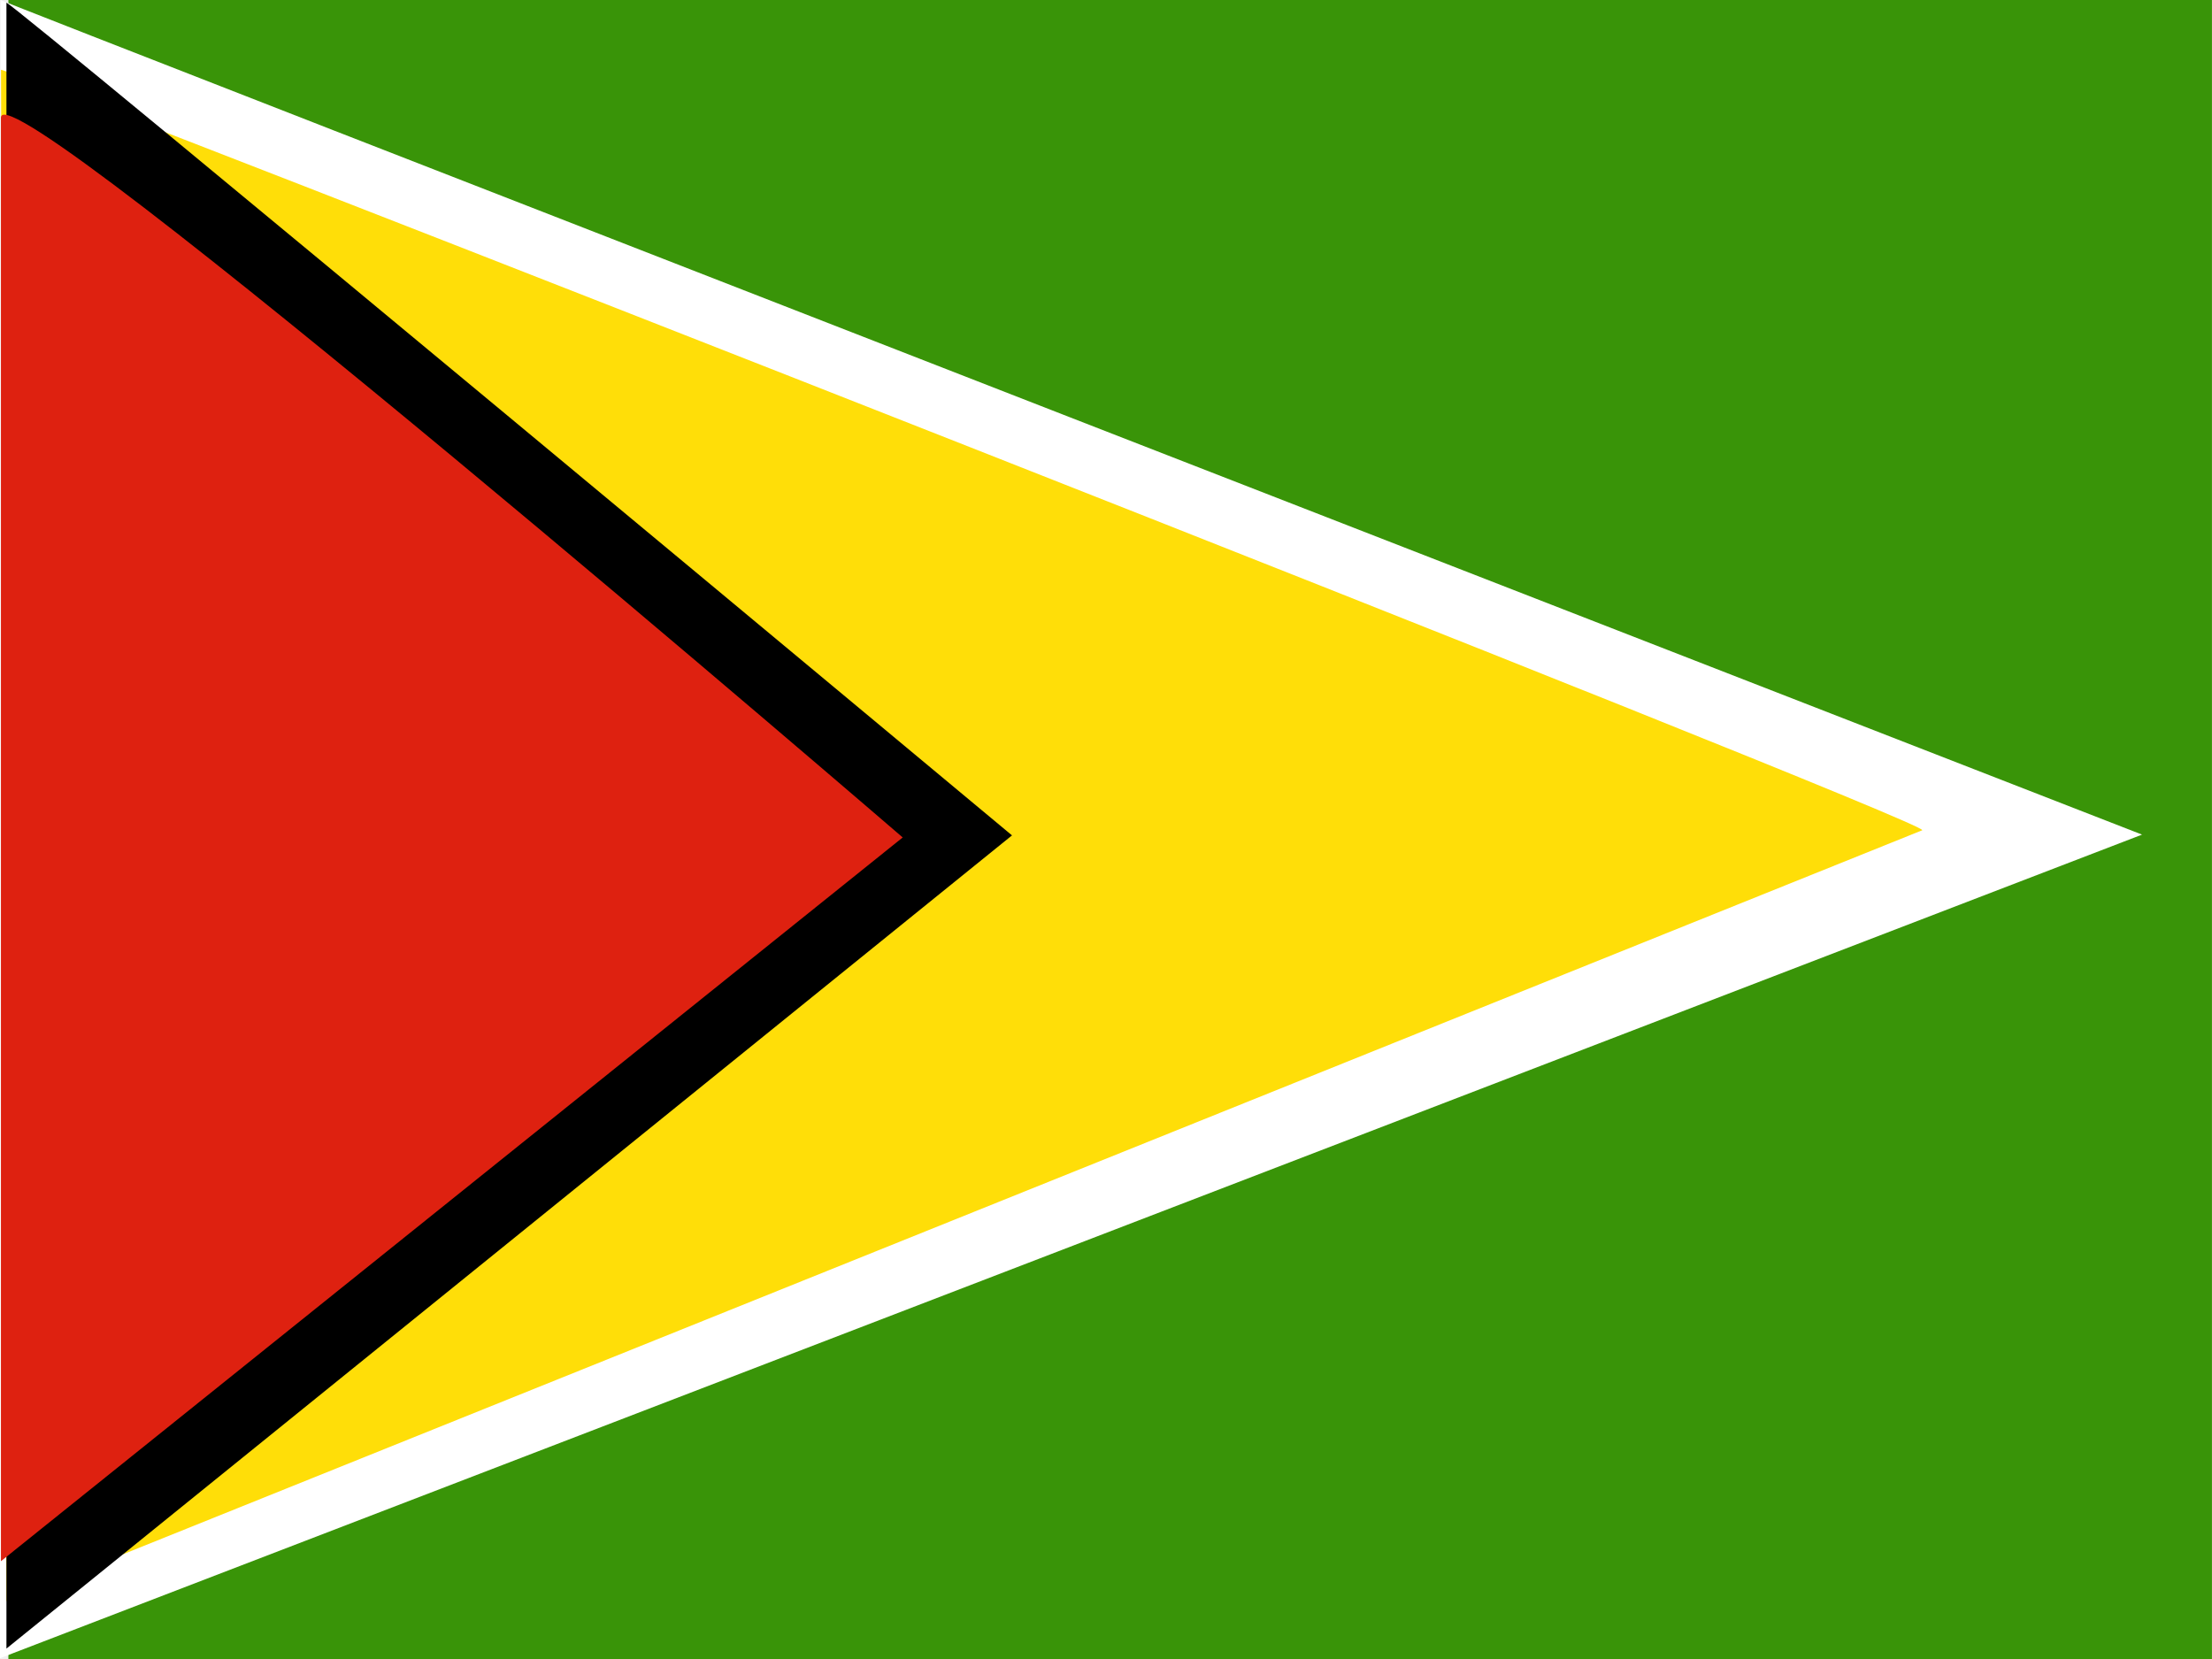
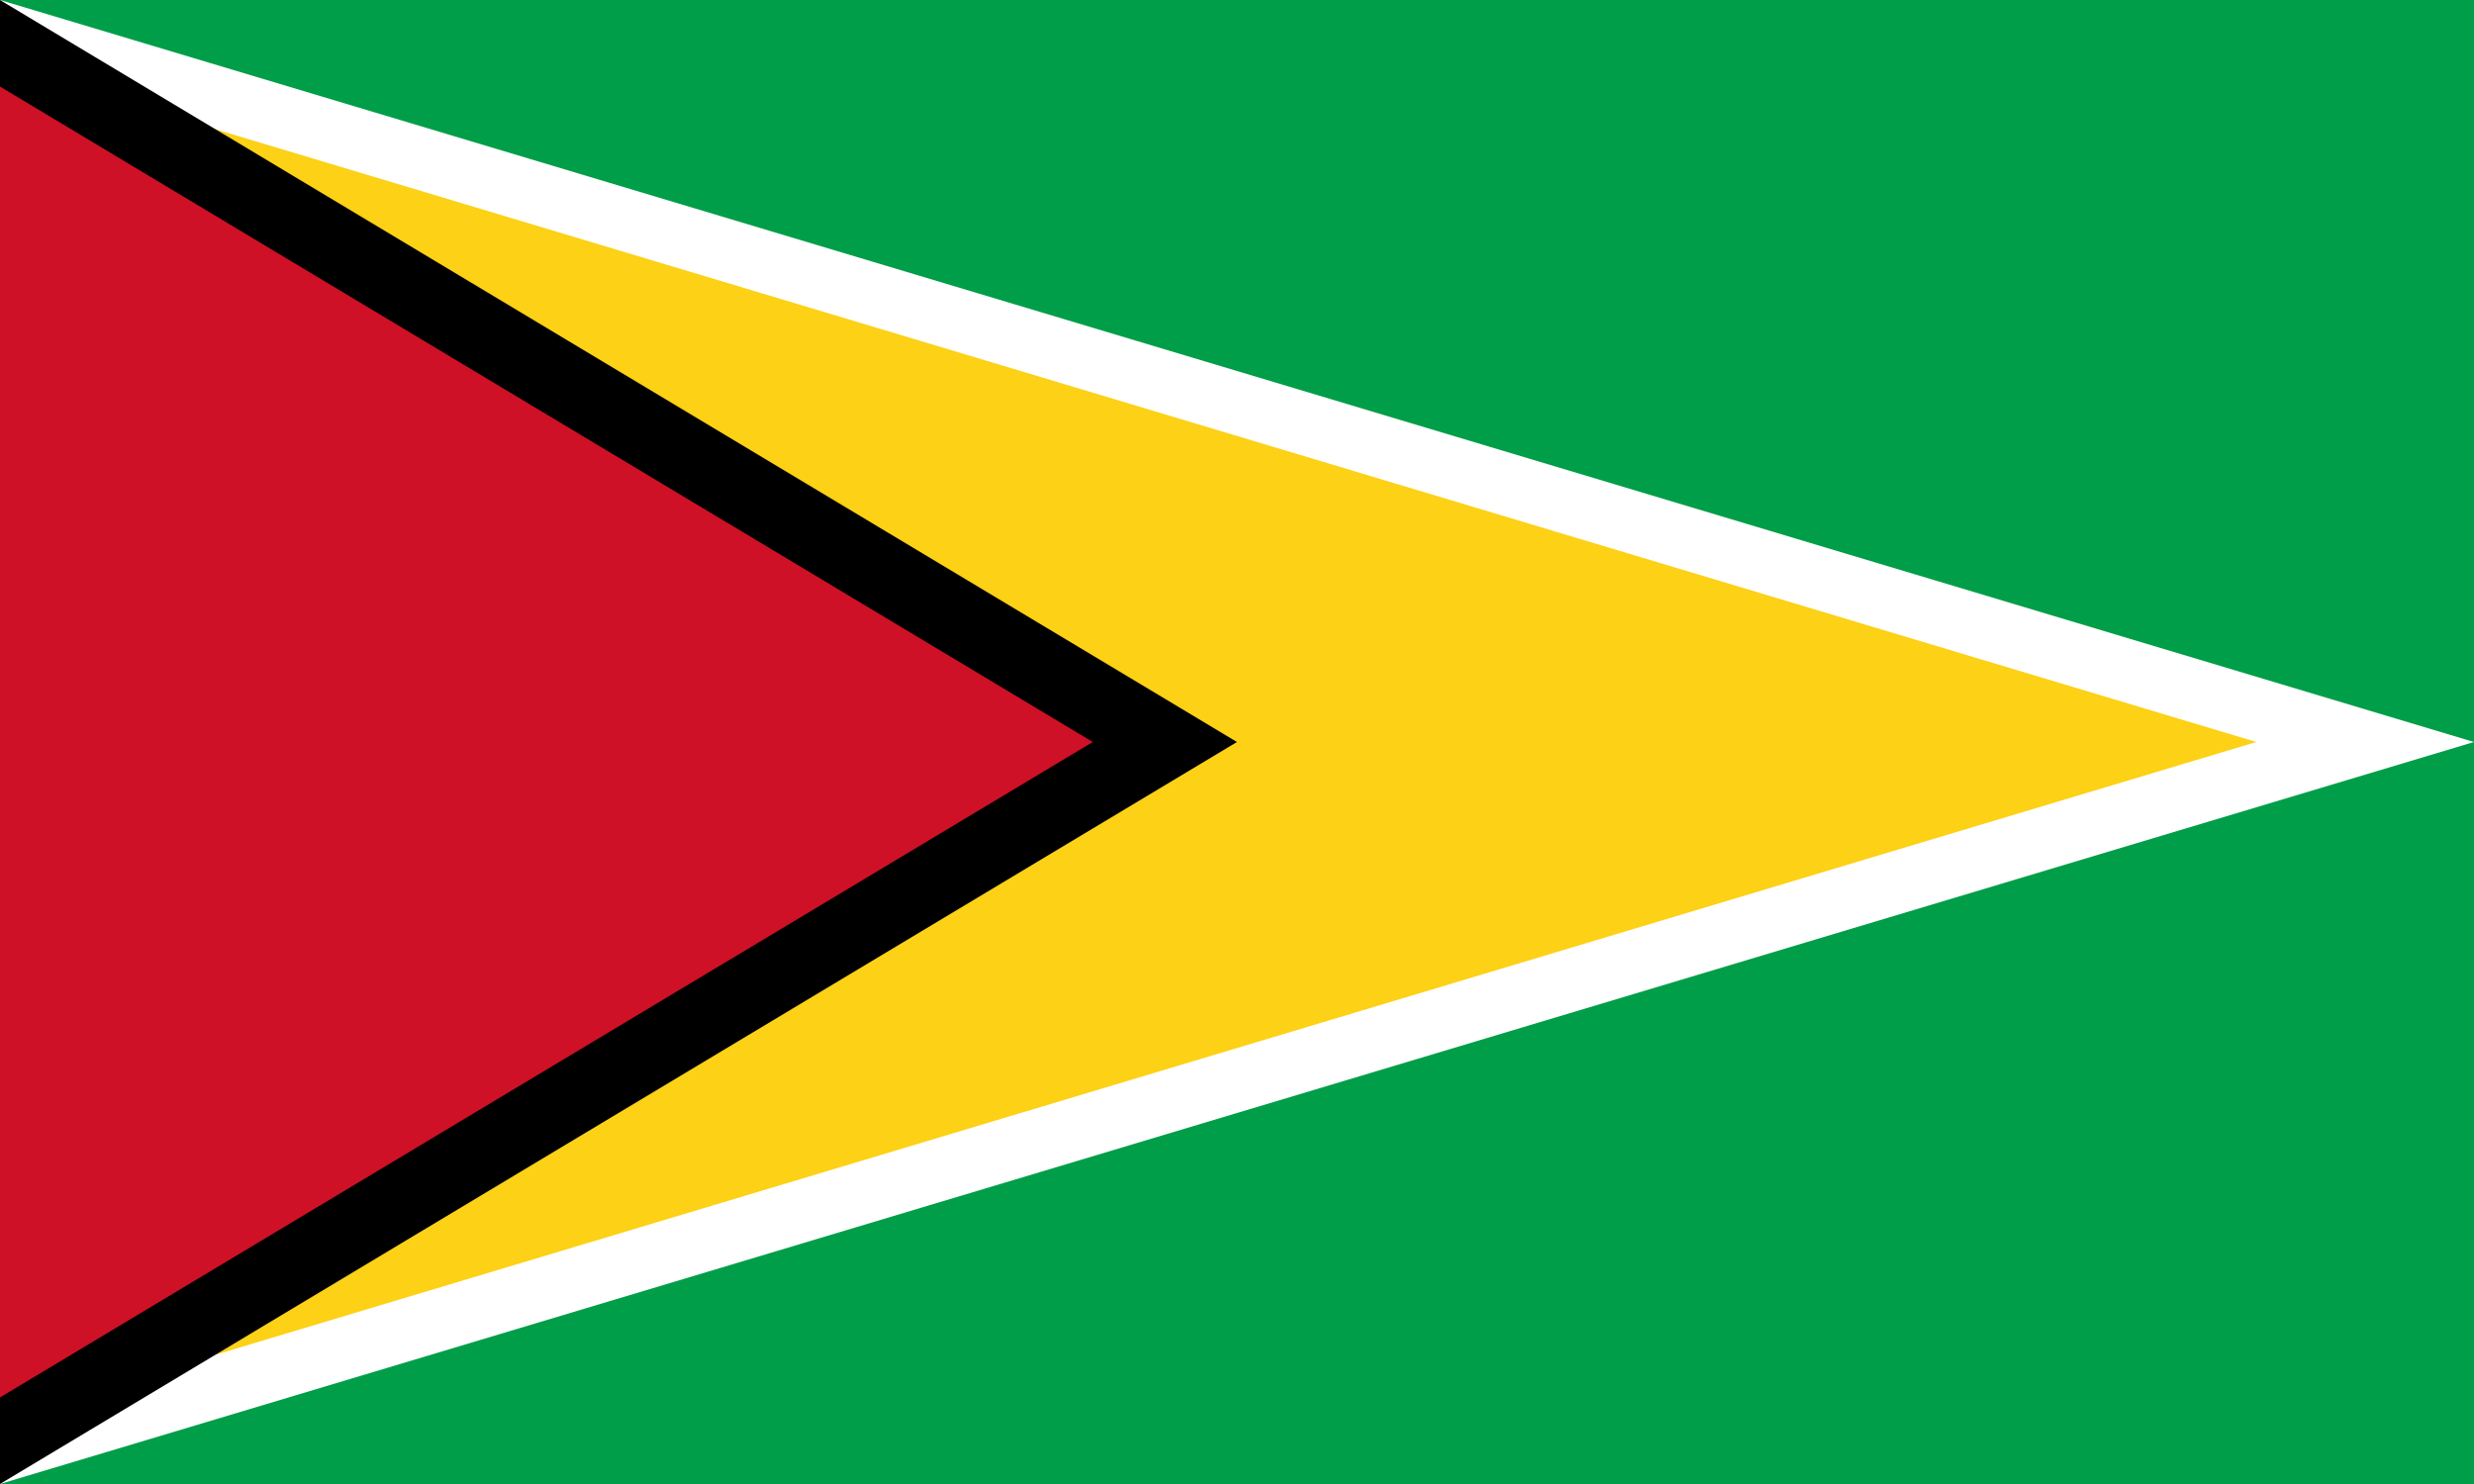
- <svg xmlns="http://www.w3.org/2000/svg" viewBox="0 0 640 480">
-   <g fill-rule="evenodd">
-     <path d="m2.426 0h637.56v480h-637.56z" fill="#399408" />
-     <path d="m0.167 0c-0.837 0.073 619.59 241.48 619.59 241.48l-619.76 238.29 0.166-479.77z" fill="#fff" />
-     <path d="m0.28 20.186c3.462 0 559.05 217.89 555.89 220.03l-554.3 223.05-1.583-443.08z" fill="#ffde08" />
-     <path d="m1.863 0.783c1.848 0 290.94 240.92 290.94 240.92l-290.94 235.28v-476.2z" />
-     <path d="m0.28 33.902c1.658-14.986 260.9 208.4 260.9 208.4l-260.91 209.4v-417.79z" fill="#de2110" />
-   </g>
+ <svg xmlns="http://www.w3.org/2000/svg" id="guyana" viewBox="0 0 500 300">
+   <rect width="500" fill="#009e49" height="300" />
+   <path d="m0 0l500 150-500 150z" fill="#fff" />
+   <path d="m0 13.05l456 136.95-456 136.95z" fill="#fcd116" />
+   <path d="m0 0l250 150-250 150z" />
+   <path d="m0 17.5l220.85 132.5-220.85 132.5z" fill="#ce1126" />
</svg>
